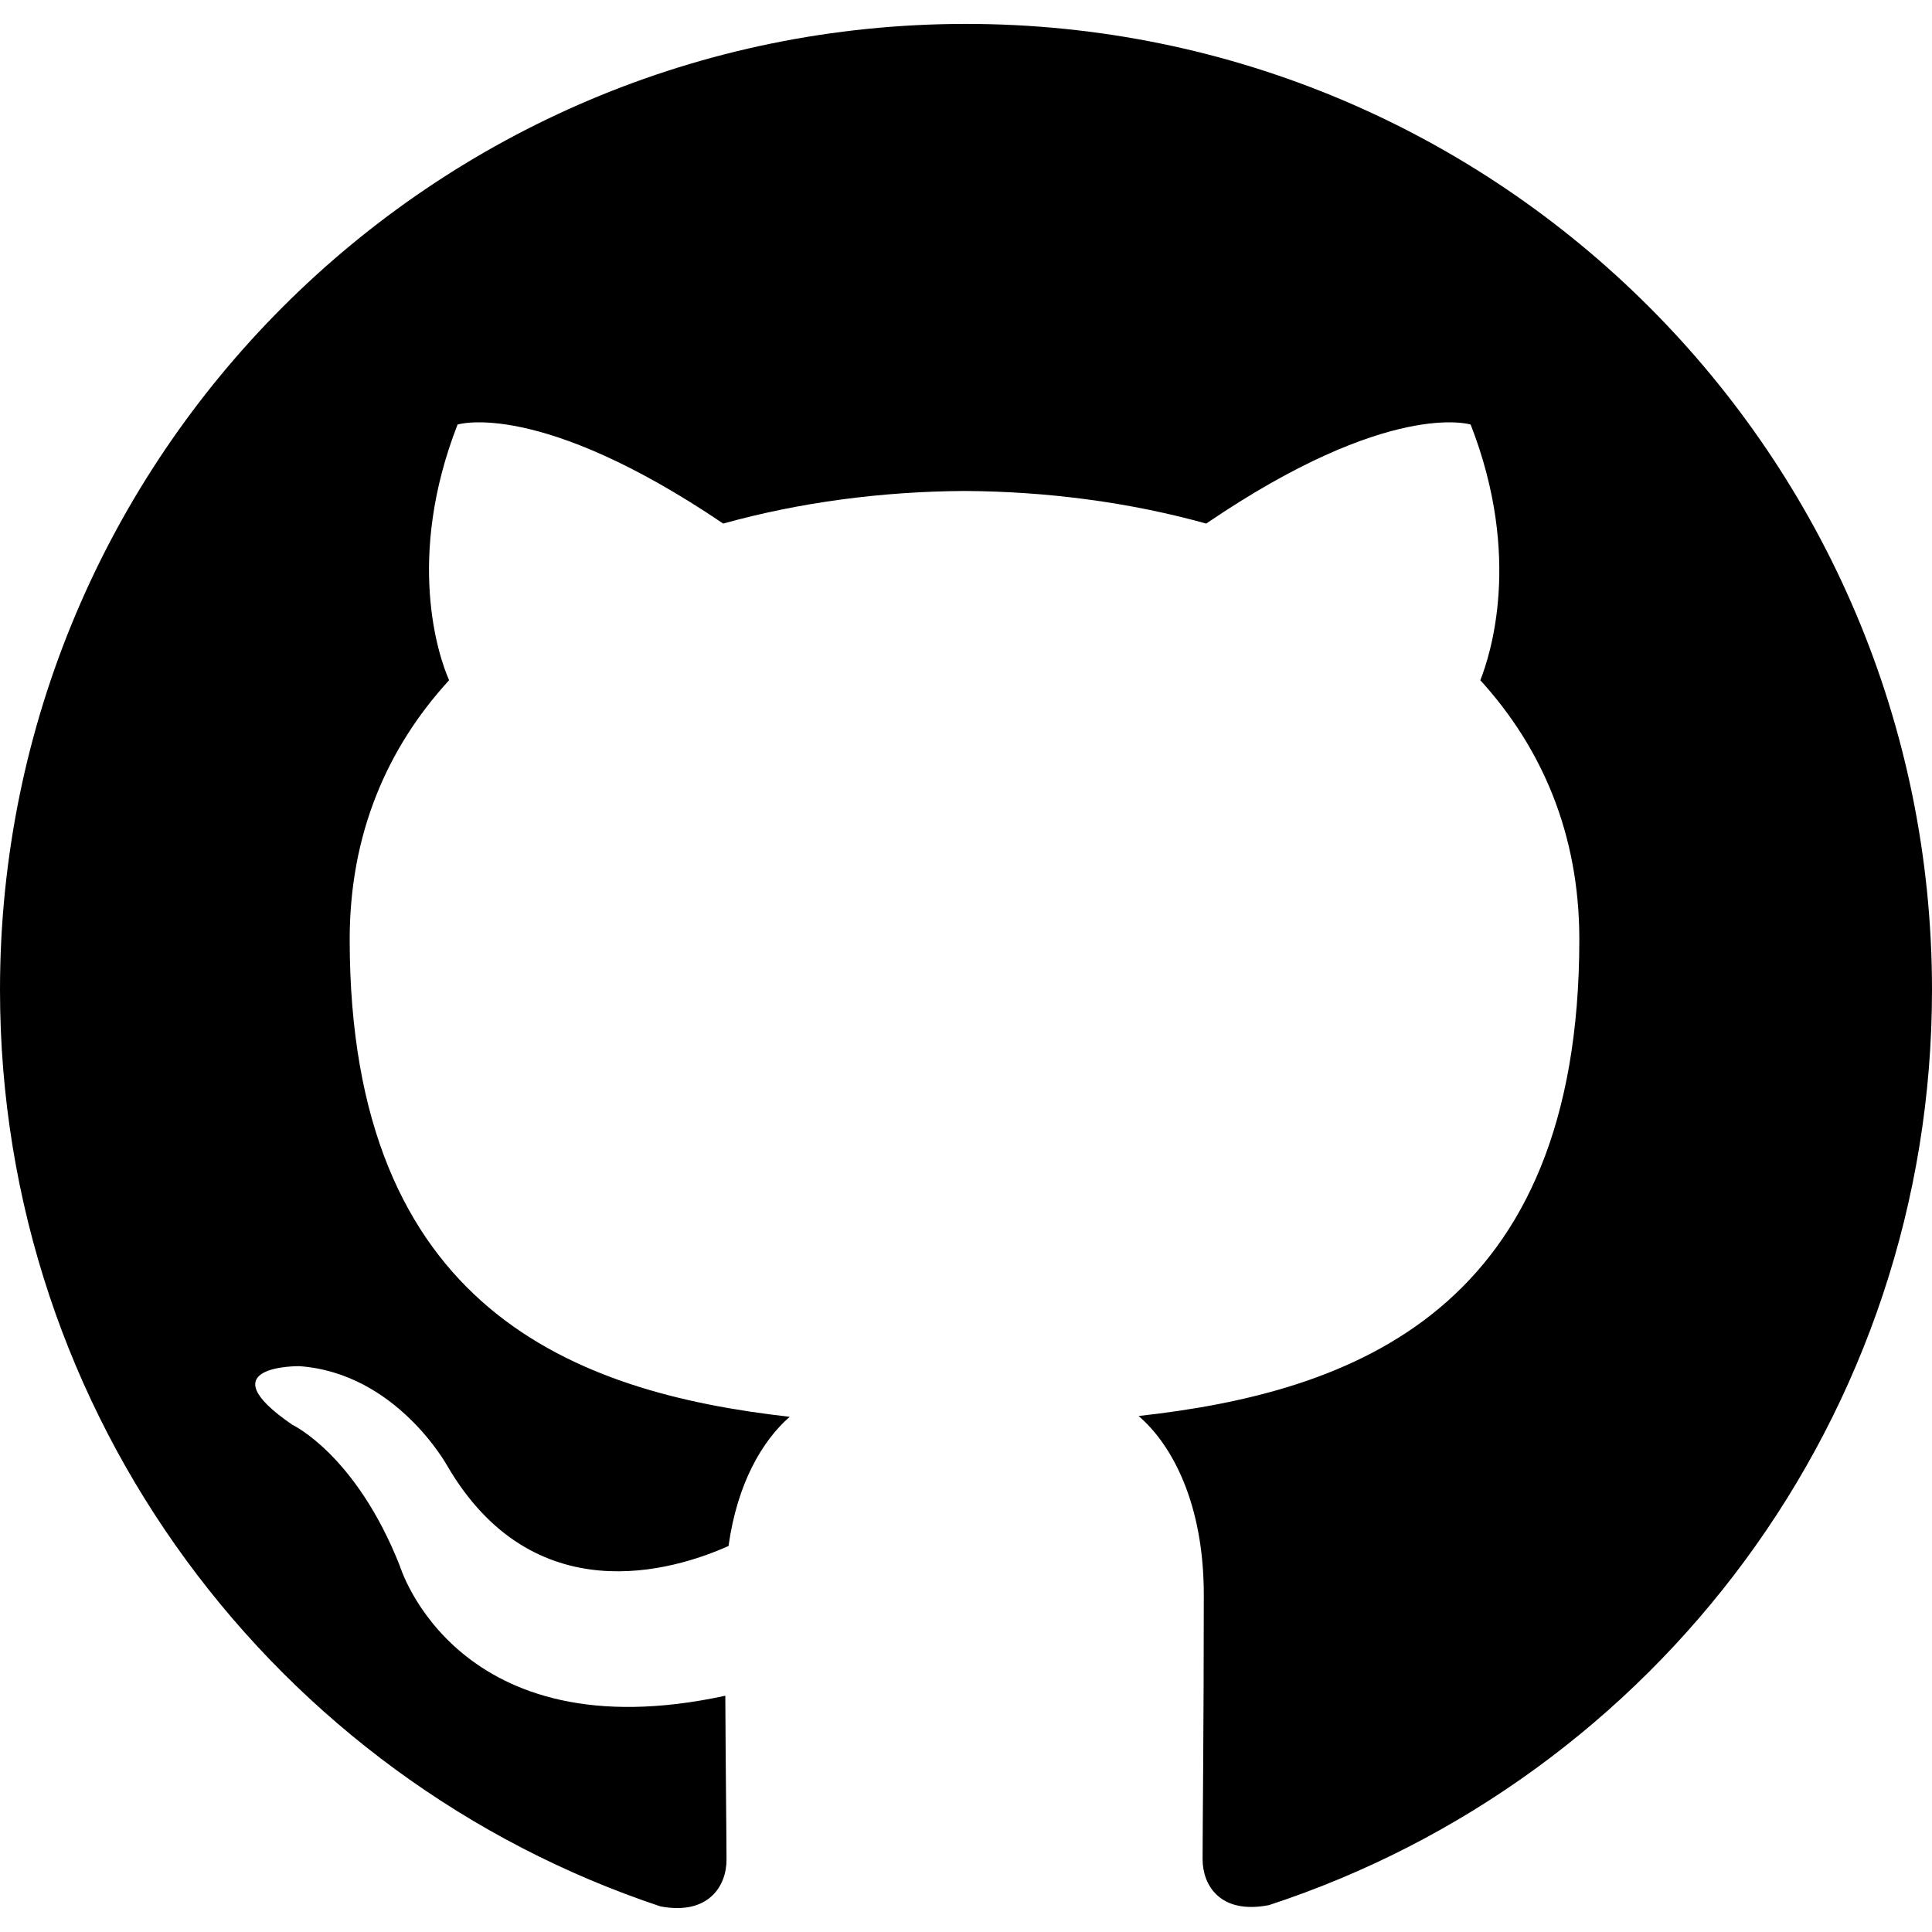
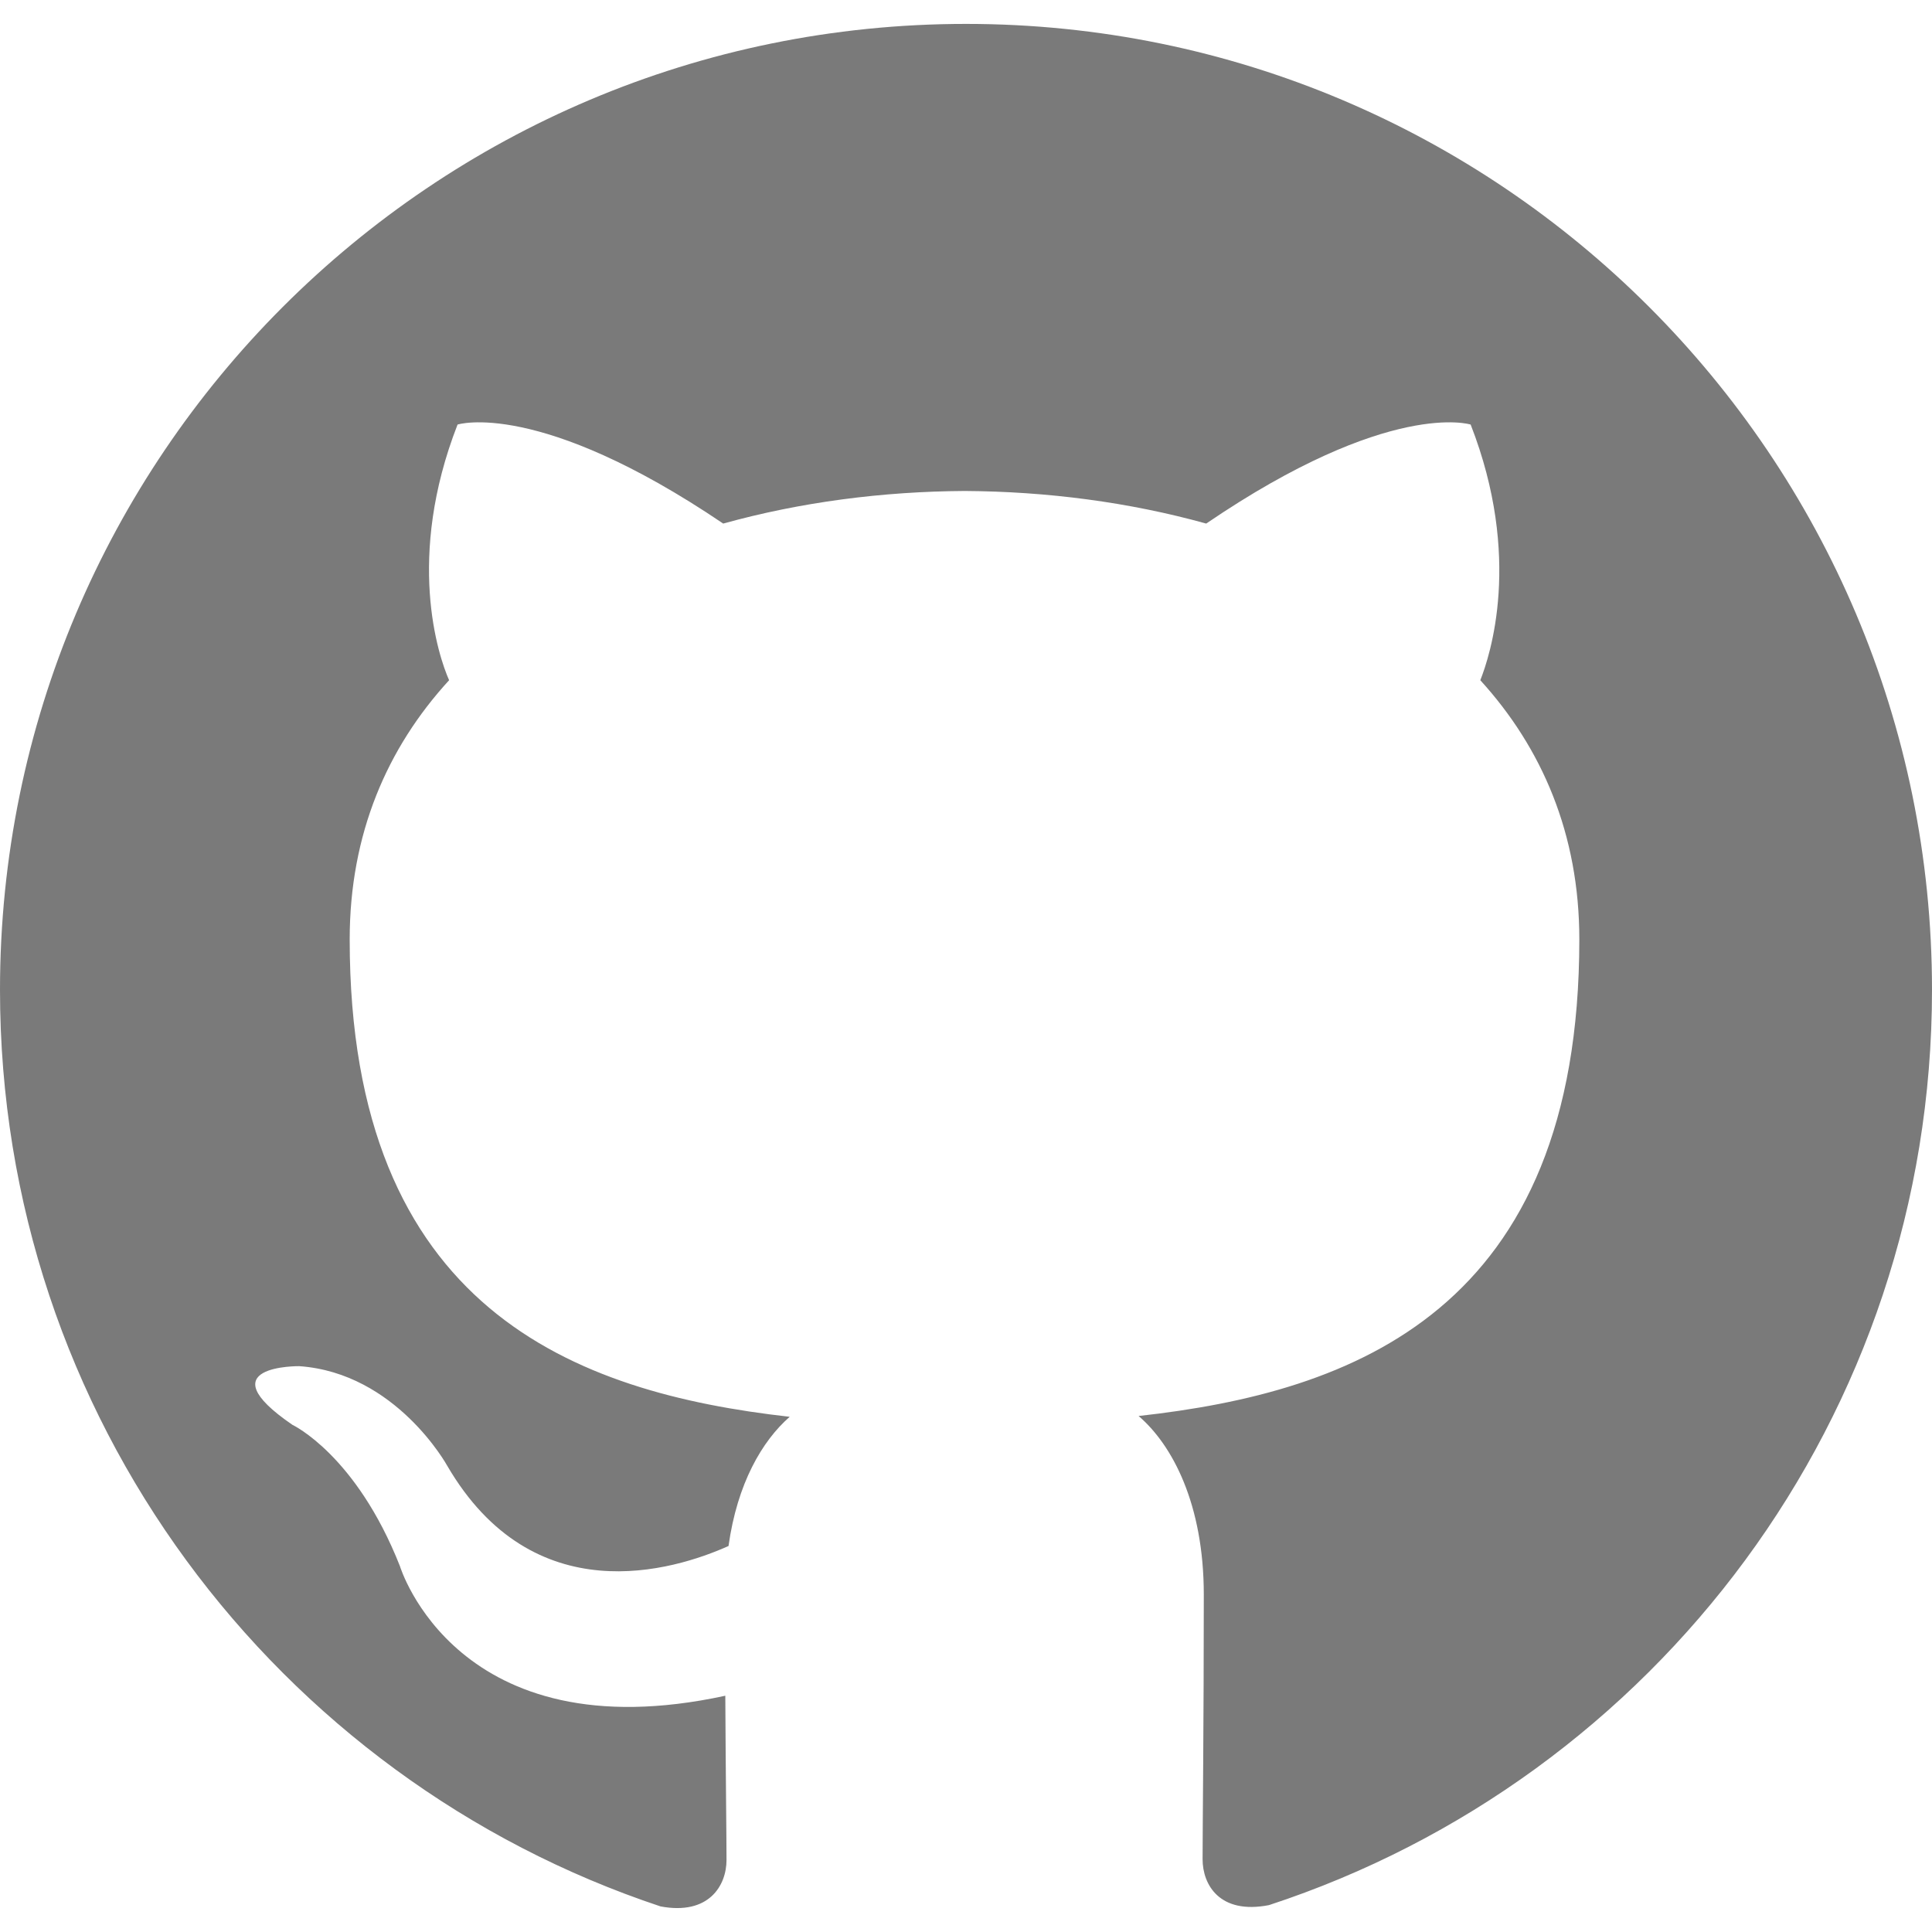
- <svg xmlns="http://www.w3.org/2000/svg" role="img" viewBox="0 0 24 24">
+ <svg xmlns="http://www.w3.org/2000/svg" role="img" fill="#7a7a7a" viewBox="0 0 24 24">
  <path d="M12 .297c-6.63 0-12 5.373-12 12 0 5.303 3.438 9.8 8.205 11.385.6.113.82-.258.82-.577 0-.285-.01-1.04-.015-2.04-3.338.724-4.042-1.61-4.042-1.61C4.422 18.07 3.633 17.7 3.633 17.7c-1.087-.744.084-.729.084-.729 1.205.084 1.838 1.236 1.838 1.236 1.07 1.835 2.809 1.305 3.495.998.108-.776.417-1.305.76-1.605-2.665-.3-5.466-1.332-5.466-5.93 0-1.31.465-2.38 1.235-3.22-.135-.303-.54-1.523.105-3.176 0 0 1.005-.322 3.3 1.23.96-.267 1.98-.399 3-.405 1.02.006 2.04.138 3 .405 2.28-1.552 3.285-1.23 3.285-1.23.645 1.653.24 2.873.12 3.176.765.84 1.23 1.91 1.23 3.22 0 4.61-2.805 5.625-5.475 5.92.42.36.81 1.096.81 2.22 0 1.606-.015 2.896-.015 3.286 0 .315.21.69.825.57C20.565 22.092 24 17.592 24 12.297c0-6.627-5.373-12-12-12" />
</svg>
